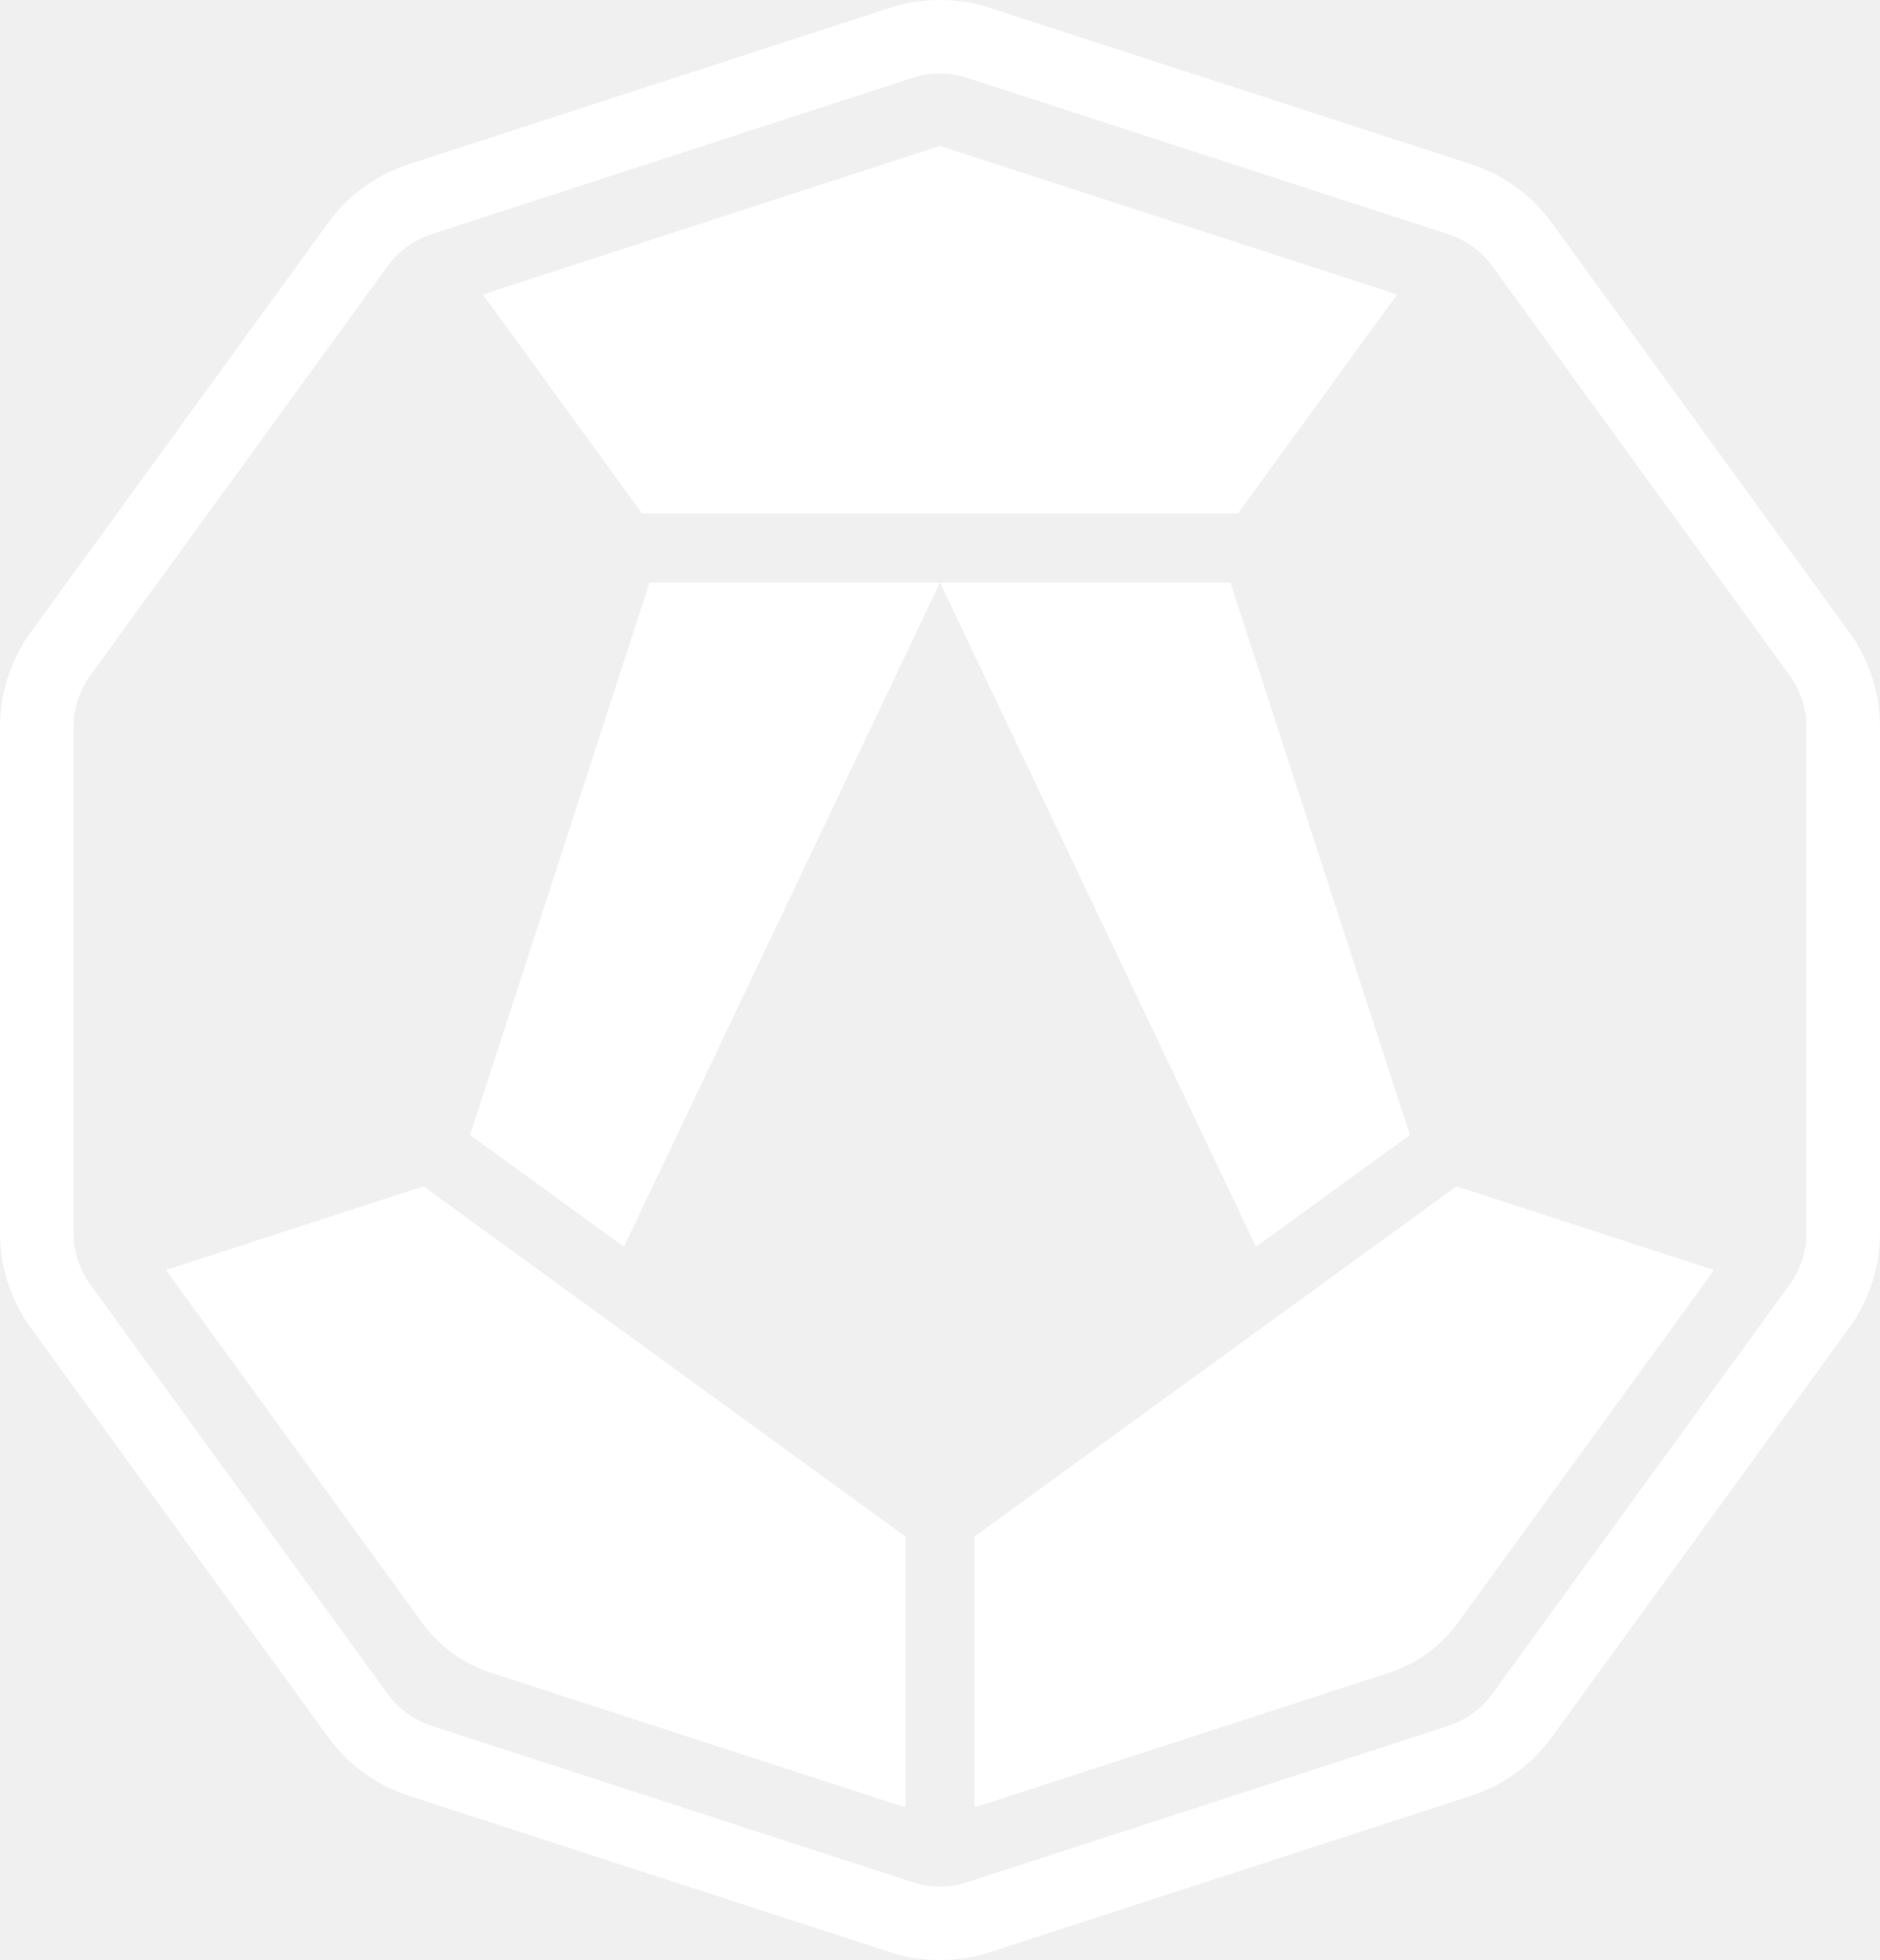
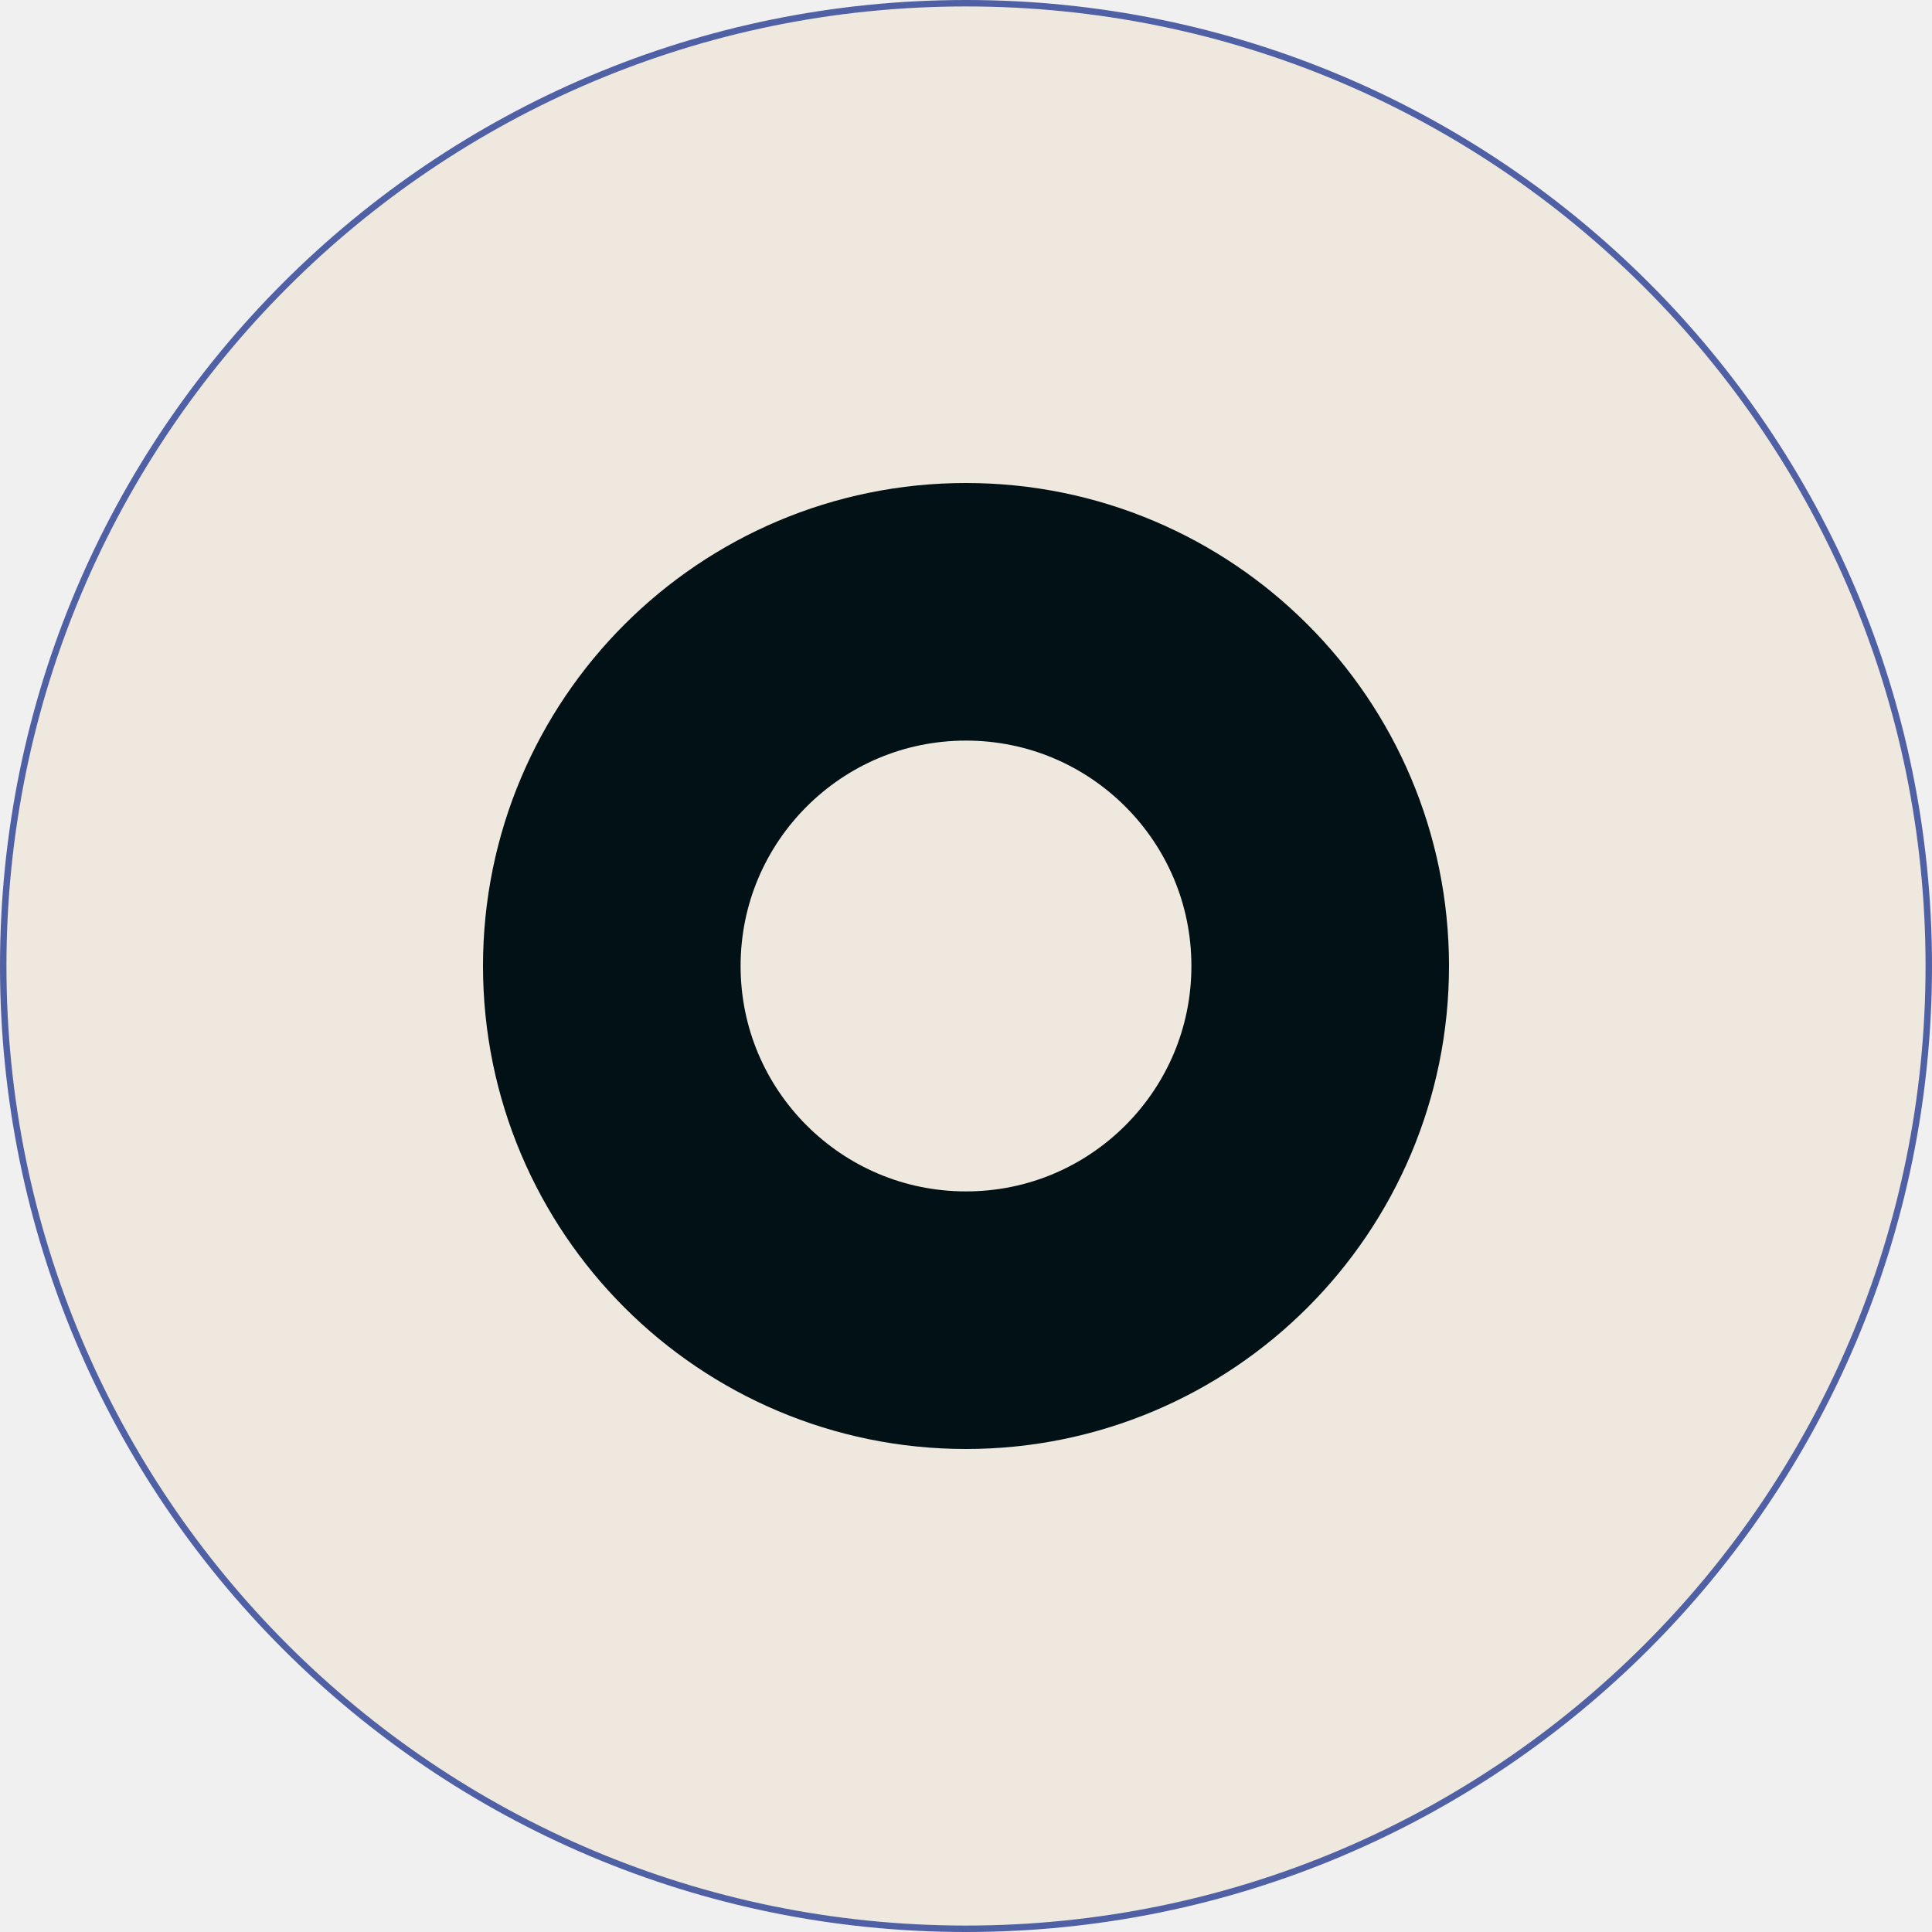
- <svg xmlns="http://www.w3.org/2000/svg" viewBox="0 0 1479.42 1542.37">
+ <svg xmlns="http://www.w3.org/2000/svg" width="300" height="300" viewBox="0 0 300 300" fill="none">
+   <g clip-path="url(#clip0_816_6)">
+     <circle cx="150" cy="150" r="149.5" fill="#EFE8DE" stroke="#4F60A5" />
+     <circle cx="150" cy="150" r="55" fill="#EFE8DE" stroke="#011116" stroke-width="40" />
+   </g>
  <defs>
-     <style>.cls-1{fill:#fff;}</style>
+     <clipPath id="clip0_816_6">
+       <rect width="300" height="300" fill="white" />
+     </clipPath>
  </defs>
-   <g id="Capa_2" data-name="Capa 2">
-     <g id="POSITIVO">
-       <path class="cls-1" d="M739.71,57.87a69.25,69.25,0,0,1,21.47,3.4l378.46,123a69,69,0,0,1,34.74,25.24l233.9,321.92a69.06,69.06,0,0,1,13.27,40.84V970.14a69.06,69.06,0,0,1-13.27,40.84l-233.9,321.92a69,69,0,0,1-34.74,25.24l-378.45,123a69.52,69.52,0,0,1-43,0l-378.46-123A69,69,0,0,1,305,1332.9L71.14,1011a69.06,69.06,0,0,1-13.27-40.84V572.23a69.06,69.06,0,0,1,13.27-40.84L305,209.47a69,69,0,0,1,34.74-25.24l378.46-123a69.25,69.25,0,0,1,21.47-3.4m0-57.87a127.33,127.33,0,0,0-39.35,6.23l-378.46,123a126.59,126.59,0,0,0-63.68,46.27L24.32,497.37A126.59,126.59,0,0,0,0,572.23V970.14A126.59,126.59,0,0,0,24.32,1045l233.9,321.91a126.59,126.59,0,0,0,63.68,46.27l378.46,123a127.39,127.39,0,0,0,78.7,0l378.46-123a126.59,126.59,0,0,0,63.68-46.27L1455.1,1045a126.59,126.59,0,0,0,24.32-74.86V572.23a126.59,126.59,0,0,0-24.32-74.86L1221.2,175.46a126.59,126.59,0,0,0-63.68-46.27L779.06,6.23A127.33,127.33,0,0,0,739.71,0Z" />
-       <path class="cls-1" d="M386.42,229.62,739.71,114.83,1093,229.62c2.12.69,4.18,1.49,6.25,2.3L974.13,404.13H505.29L380.17,231.92C382.23,231.11,384.3,230.31,386.42,229.62Z" />
-       <path class="cls-1" d="M712.56,1422c-2.15-.56-4.29-1.12-6.41-1.81L386.42,1316.34a108.67,108.67,0,0,1-54.31-39.46l-197.6-272c-1.31-1.8-2.5-3.67-3.7-5.54l202.44-65.78,379.31,275.59Z" />
-       <polygon class="cls-1" points="491 981.08 369.94 893.13 511.18 458.43 739.71 458.43 968.24 458.43 1109.48 893.13 988.42 981.08 739.71 458.43 491 981.08" />
-       <path class="cls-1" d="M1344.91,1004.91l-197.61,272a108.6,108.6,0,0,1-54.3,39.46L773.27,1420.22c-2.12.69-4.26,1.25-6.41,1.81V1209.17l379.31-275.58,202.44,65.78C1347.41,1001.24,1346.21,1003.11,1344.91,1004.91Z" />
-     </g>
-   </g>
</svg>
